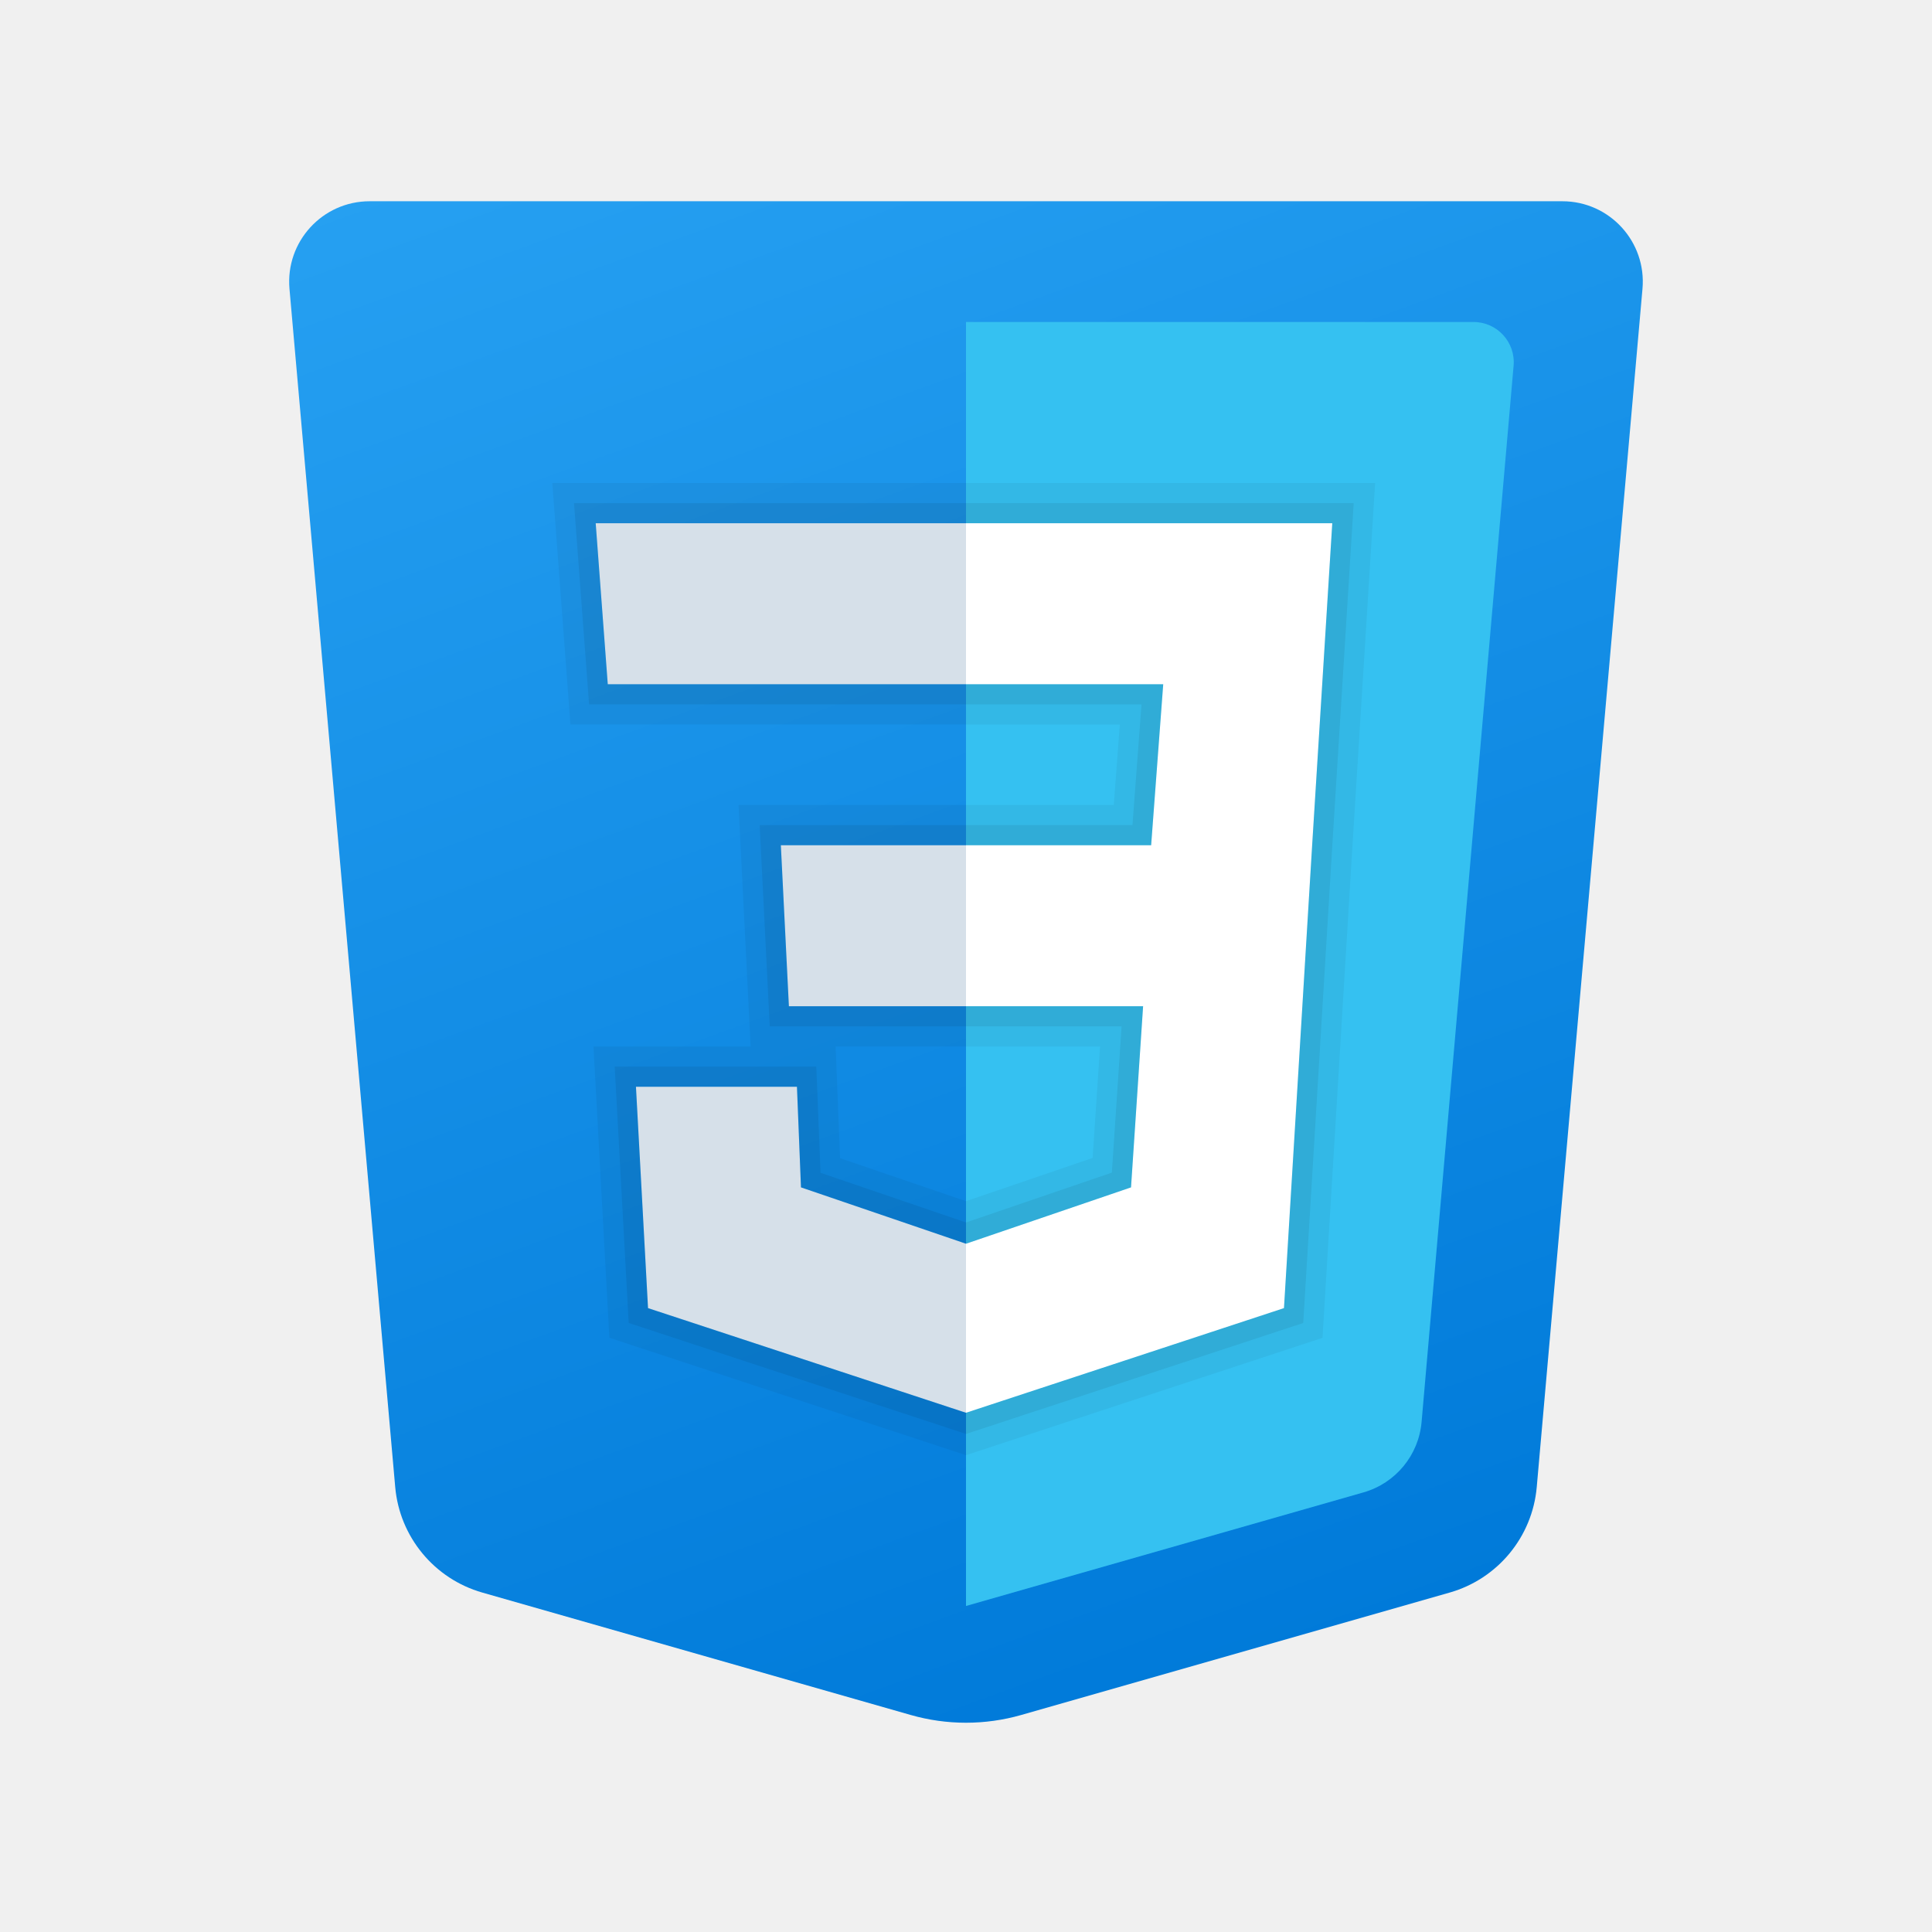
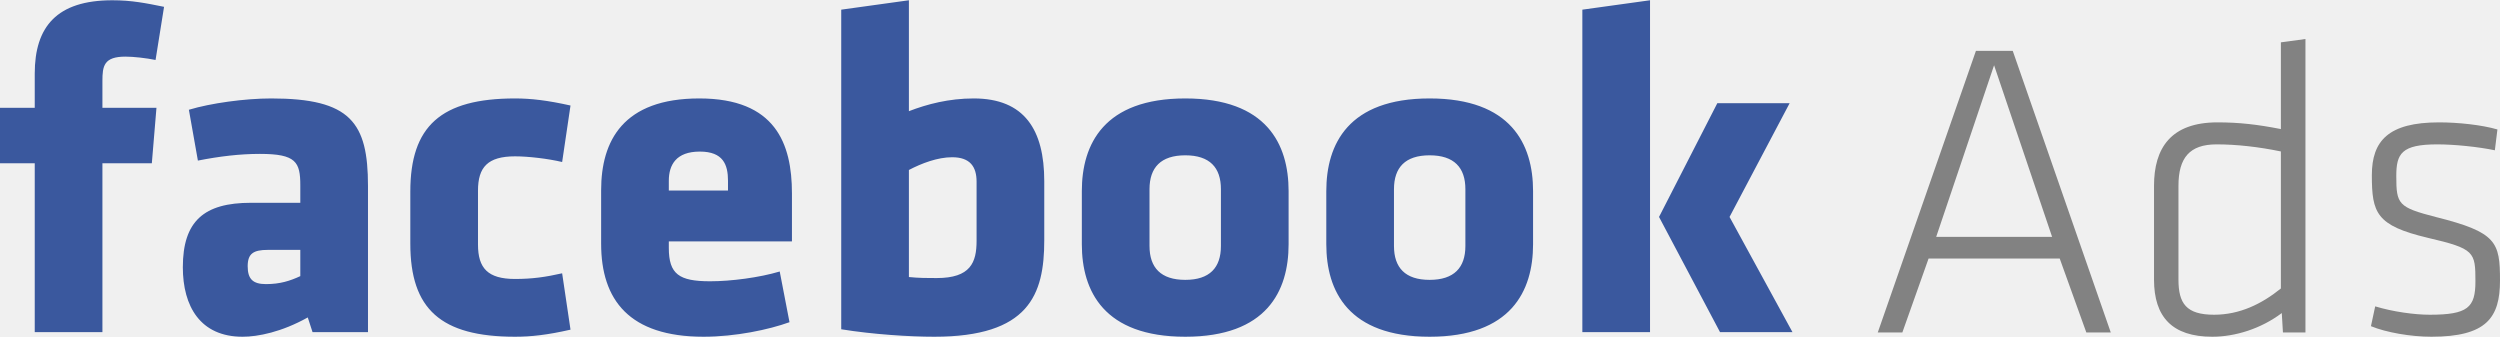
- <svg xmlns="http://www.w3.org/2000/svg" viewBox="0 0 48 48" width="100px" height="100px">
-   <linearGradient id="TQDriqswrKwPOniLrPT12a" x1="16.33" x2="32.293" y1="-2.748" y2="41.109" gradientUnits="userSpaceOnUse">
-     <stop offset="0" stop-color="#2aa4f4" />
-     <stop offset="1" stop-color="#007ad9" />
-   </linearGradient>
-   <path fill="url(#TQDriqswrKwPOniLrPT12a)" d="M7.192,7.176l2.627,29.77c0.109,1.237,0.97,2.28,2.164,2.621l10.643,3.041 c0.898,0.257,1.849,0.257,2.747,0l10.643-3.041c1.194-0.341,2.055-1.383,2.164-2.621l2.627-29.77C40.911,6.006,39.99,5,38.816,5 H9.184C8.01,5,7.089,6.006,7.192,7.176z" />
-   <path fill="#35c1f1" d="M24,8v31.9l9.876-2.822c0.797-0.228,1.371-0.924,1.443-1.749l2.286-26.242 C37.656,8.502,37.196,8,36.609,8H24z" />
-   <path fill="#fff" d="M33.1,13H24v4h4.9l-0.3,4H24v4h4.4l-0.3,4.5L24,30.9v4.2l7.9-2.6L32.6,21l0,0L33.1,13z" />
-   <path fill="#d6e0e9" d="M24,13v4h-8.9l-0.3-4H24z M19.4,21l0.2,4H24v-4H19.4z M19.8,27h-4l0.3,5.5l7.9,2.6v-4.2l-4.1-1.4 L19.8,27z" />
-   <path d="M33.1,13l-0.5,8l-0.7,11.5L24,35.1l-7.9-2.6L15.8,27h4l0.1,2.5l4.1,1.4l4.1-1.4l0.3-4.5H24h-4.4l-0.2-4H24h4.6l0.3-4H24 h-8.9l-0.3-4H24H33.1 M34.164,12H33.1H24h-9.2h-1.078l0.081,1.075l0.3,4L14.172,18H15.1H24h3.822l-0.15,2H24h-4.6h-1.051 l0.052,1.05l0.2,4L18.649,26H15.8h-1.056l0.058,1.054l0.3,5.5l0.037,0.682l0.649,0.214l7.9,2.6L24,36.153l0.313-0.103l7.9-2.6 l0.644-0.212l0.041-0.677l0.7-11.5l0.5-7.998L34.164,12L34.164,12z M20.761,26H24h3.331l-0.185,2.769L24,29.843l-3.128-1.068 l-0.073-1.815L20.761,26L20.761,26z" opacity=".05" />
-   <path d="M33.1,13l-0.5,8l-0.7,11.5L24,35.1l-7.9-2.6L15.8,27h4l0.1,2.5l4.1,1.4l4.1-1.4l0.3-4.5H24h-4.4l-0.2-4H24h4.6l0.3-4H24 h-8.9l-0.3-4H24H33.1 M33.632,12.5H33.1H24h-9.2h-0.539l0.04,0.537l0.3,4l0.035,0.463H15.1H24h4.361l-0.225,3H24h-4.6h-0.526 l0.026,0.525l0.2,4l0.024,0.475H19.6H24h3.866l-0.242,3.634L24,30.372l-3.614-1.234L20.3,26.98L20.28,26.5H19.8h-4h-0.528 l0.029,0.527l0.3,5.5l0.019,0.341l0.324,0.107l7.9,2.6L24,35.626l0.156-0.051l7.9-2.6l0.322-0.106l0.021-0.339l0.7-11.5l0.5-7.999 L33.632,12.5L33.632,12.5z" opacity=".07" />
+ <svg xmlns="http://www.w3.org/2000/svg" clip-rule="evenodd" fill-rule="evenodd" height="337" image-rendering="optimizeQuality" shape-rendering="geometricPrecision" text-rendering="geometricPrecision" viewBox="0 0 194.3 26.15" width="2500">
+   <g fill-rule="nonzero">
+     <path d="m12.75.51c-1.43-.29-2.52-.51-4.02-.51-4.31 0-6.03 2.05-6.03 5.7v2.66h-2.7v4.31h2.7v13.12h5.26v-13.12h3.84l.36-4.31h-4.2v-2.08c0-1.17.11-1.9 1.79-1.9.62 0 1.61.11 2.34.26l.66-4.13zm15.85 25.28v-11.36c0-4.93-1.35-6.8-7.52-6.8-2.05 0-4.72.37-6.4.88l.7 3.95c1.68-.33 3.25-.52 4.82-.52 2.81 0 3.14.63 3.14 2.45v1.35h-3.84c-3.65 0-5.29 1.43-5.29 5.01 0 3.03 1.35 5.4 4.64 5.4 1.2 0 3.03-.36 5.07-1.5l.37 1.14zm-5.26-4.35c-.8.37-1.57.62-2.67.62-1.02 0-1.42-.4-1.42-1.39 0-.98.44-1.27 1.57-1.27h2.52zm13.81-6.65c0-1.82.76-2.66 2.88-2.66 1.03 0 2.56.18 3.66.44l.65-4.39c-1.79-.4-3.07-.55-4.31-.55-5.77 0-8.14 2.16-8.14 7.24v4.05c0 5.08 2.37 7.23 8.14 7.23 1.24 0 2.52-.14 4.31-.55l-.65-4.38c-1.28.29-2.31.44-3.66.44-2.12 0-2.88-.84-2.88-2.67zm24.4 3.95v-3.73c0-3.87-1.28-7.38-7.2-7.38s-7.63 3.29-7.63 7.13v4.16c0 4.38 2.19 7.23 7.96 7.23 2.48 0 5.08-.55 6.68-1.13l-.76-3.94c-1.57.47-3.77.76-5.41.76-2.41 0-3.21-.55-3.21-2.59v-.51zm-4.97-3.95h-4.6v-.76c0-1.25.58-2.27 2.41-2.27 1.82 0 2.19 1.02 2.19 2.27zm24.58 3.87v-4.6c0-3.98-1.53-6.43-5.48-6.43-1.93 0-3.61.44-5.04.99v-8.62l-5.26.73v24.84c2.45.4 5.33.58 7.23.58 7.35 0 8.55-3.25 8.55-7.49zm-10.52-5.47c.99-.52 2.23-.99 3.36-.99 1.39 0 1.9.73 1.9 1.9v4.6c0 1.68-.47 2.89-3.1 2.89-.73 0-1.39 0-2.16-.08zm21.48 12.96c6.32 0 8.03-3.54 8.03-7.19v-4.13c0-3.65-1.71-7.2-8.03-7.2s-8.04 3.55-8.04 7.2v4.13c0 3.65 1.72 7.19 8.04 7.19zm0-4.42c-1.9 0-2.78-.95-2.78-2.63v-4.42c0-1.68.88-2.63 2.78-2.63s2.77.95 2.77 2.63v4.42c0 1.68-.87 2.63-2.77 2.63zm18.99 4.42c6.32 0 8.04-3.54 8.04-7.19v-4.13c0-3.65-1.72-7.2-8.04-7.2s-8.03 3.55-8.03 7.2v4.13c0 3.65 1.71 7.19 8.03 7.19zm0-4.42c-1.9 0-2.77-.95-2.77-2.63v-4.42c0-1.68.87-2.63 2.77-2.63s2.78.95 2.78 2.63v4.42c0 1.68-.88 2.63-2.78 2.63zm17.13 4.06v-25.79l-5.26.73v25.06zm.7-8.95 4.74 8.95h5.63l-4.89-8.95 4.67-8.84h-5.62z" fill="#3a589e" />
+     <path d="m162.15 25.82h1.9l-7.62-21.89h-2.86l-7.63 21.89h1.91l2.04-5.75h10.19zm-7.17-20.77 4.51 13.34h-9.01zm12.43 16.66c0 2.9 1.41 4.44 4.53 4.44 1.78 0 3.78-.62 5.4-1.84l.09 1.51h1.75v-22.81l-1.91.26v6.74c-1.84-.36-3.25-.52-4.93-.52-3.62 0-4.93 2-4.93 4.93zm9.86.69c-1.51 1.22-3.22 2.04-5.19 2.04-2.17 0-2.77-.88-2.77-2.73v-7.29c0-2.17.86-3.22 2.96-3.22 1.55 0 3.26.19 5 .55zm17.03-.62c0-2.99-.26-3.75-4.97-4.93-2.95-.76-3.09-.99-3.09-3.19 0-1.74.4-2.46 3.19-2.46 1.32 0 3.19.19 4.47.46l.2-1.62c-1.25-.36-3.06-.55-4.54-.55-3.94 0-5.22 1.44-5.22 4.1 0 2.93.33 3.92 4.34 4.87 3.65.85 3.71 1.09 3.71 3.39 0 2.03-.59 2.59-3.55 2.59-1.18 0-2.86-.23-4.24-.65l-.33 1.54c1.19.49 3.09.82 4.7.82 4.28 0 5.33-1.48 5.33-4.37z" fill="#828282" />
+   </g>
</svg>
